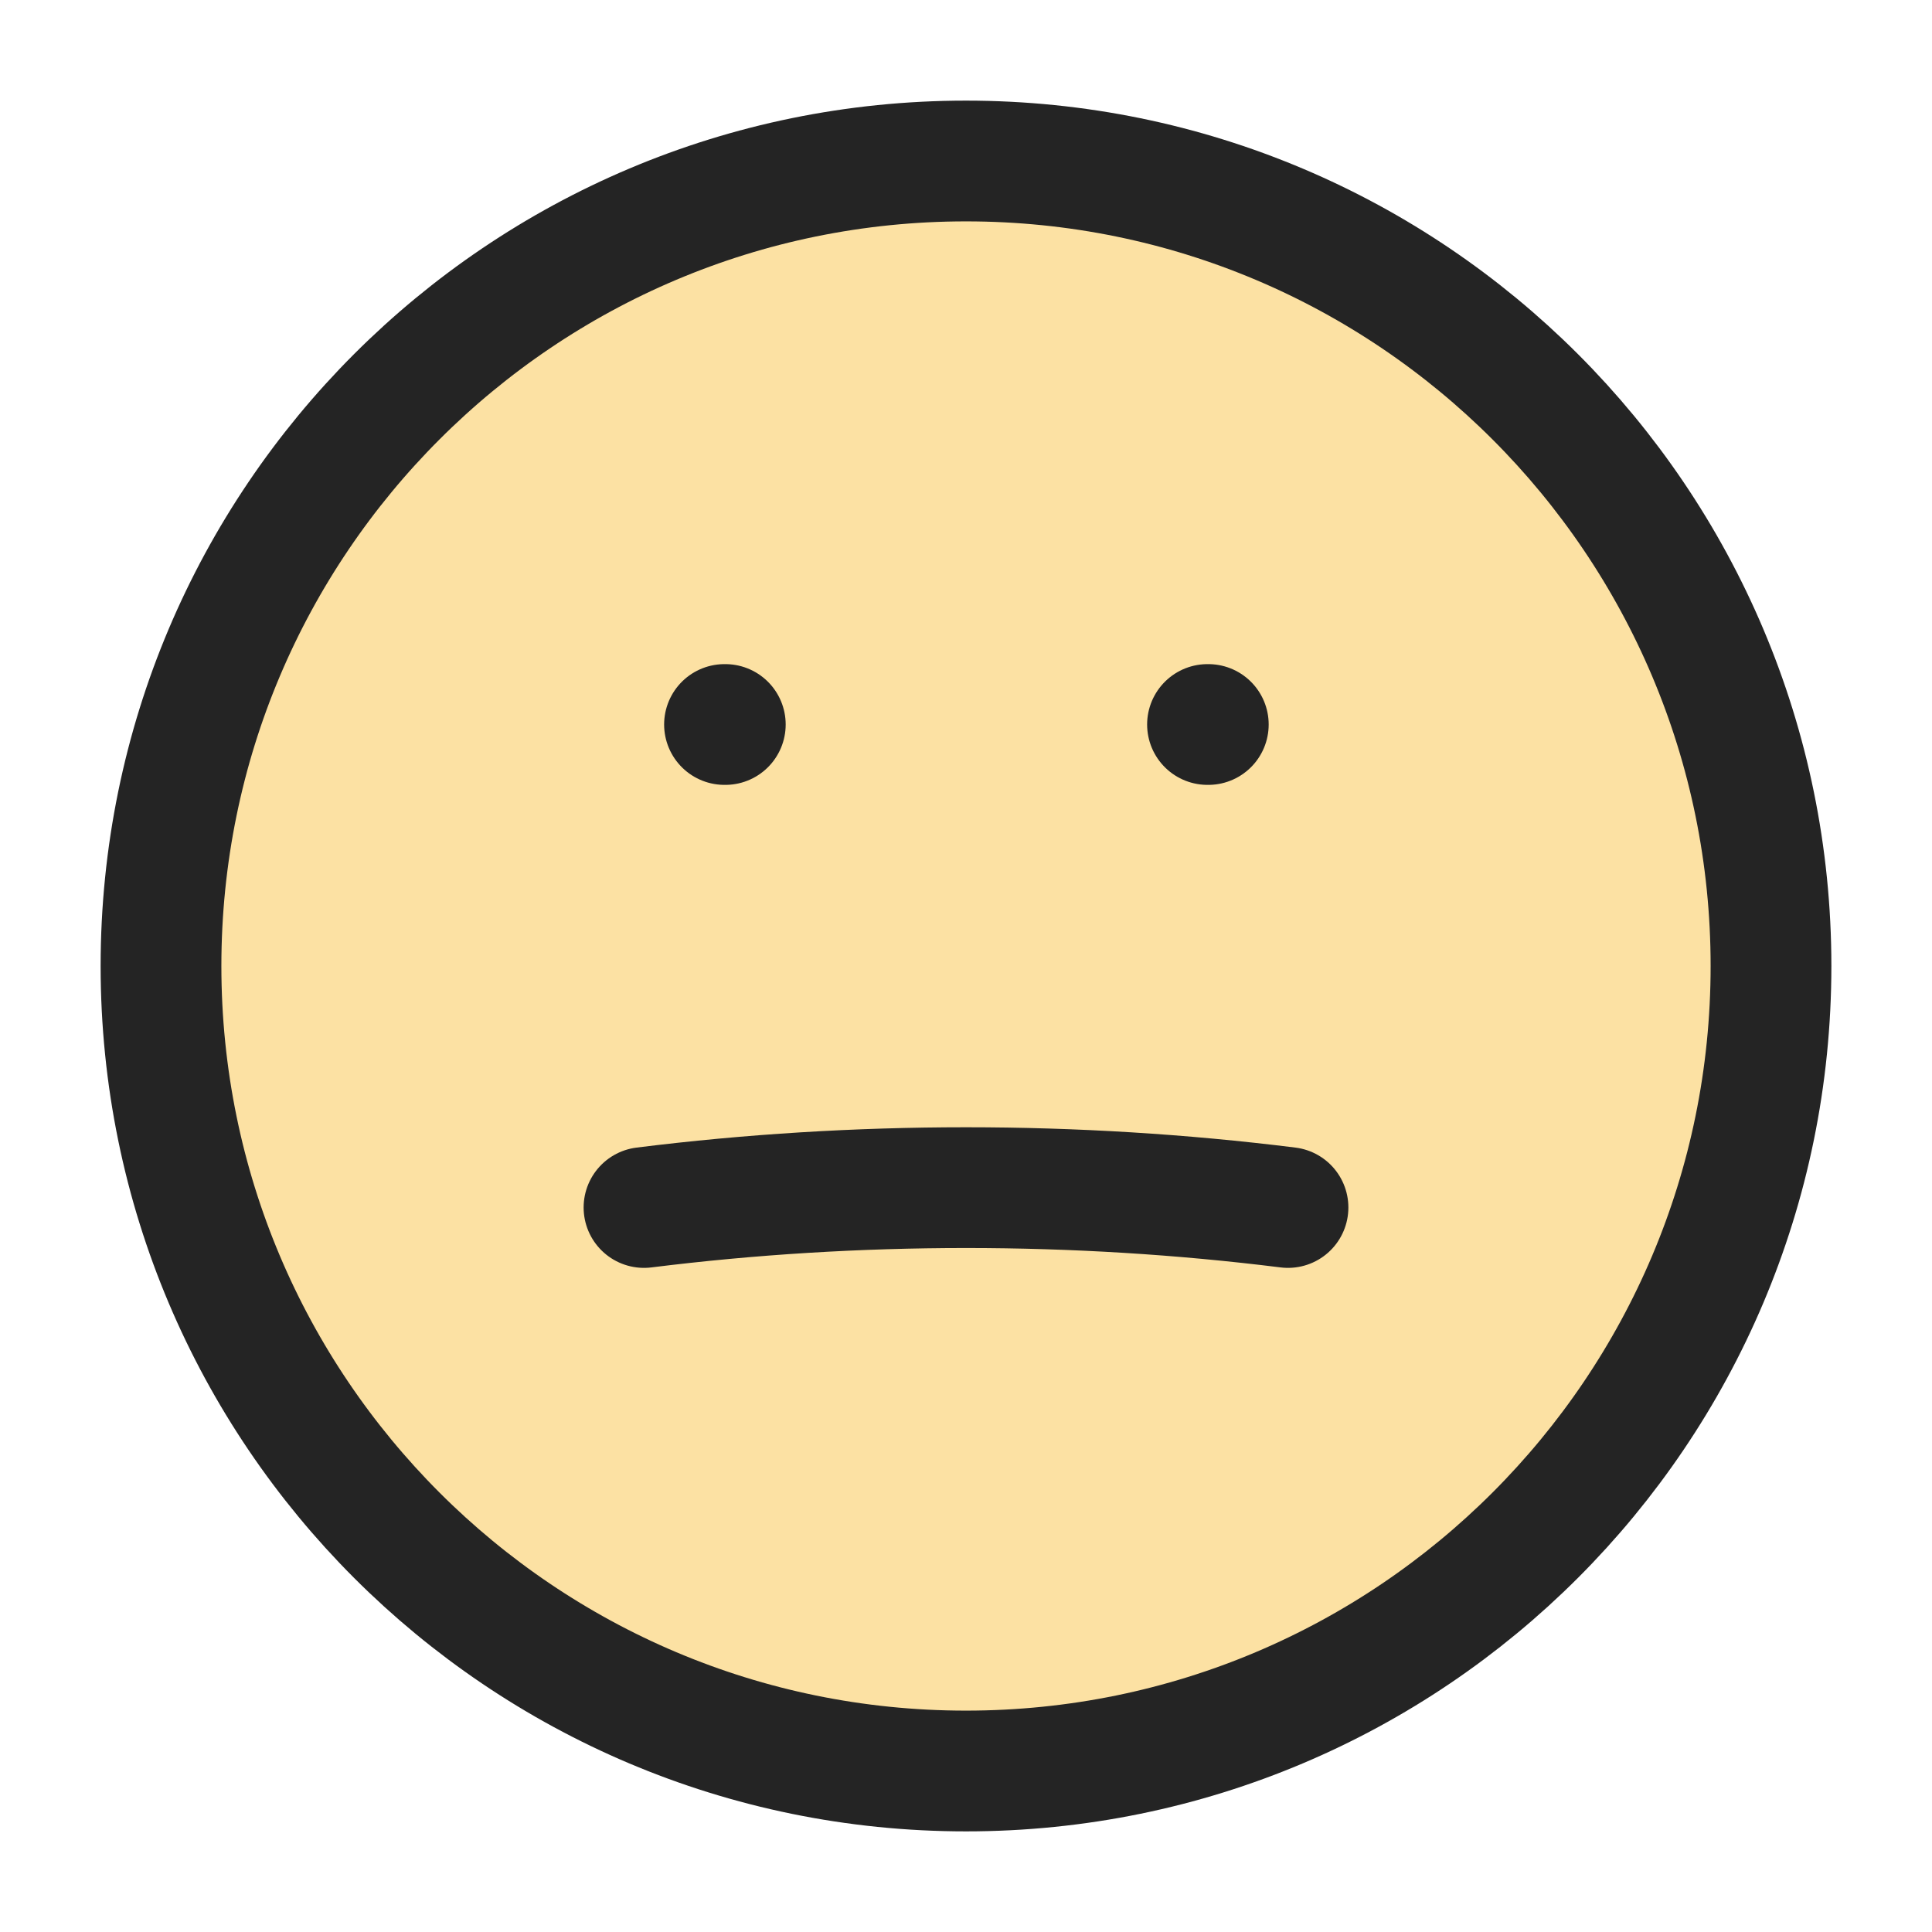
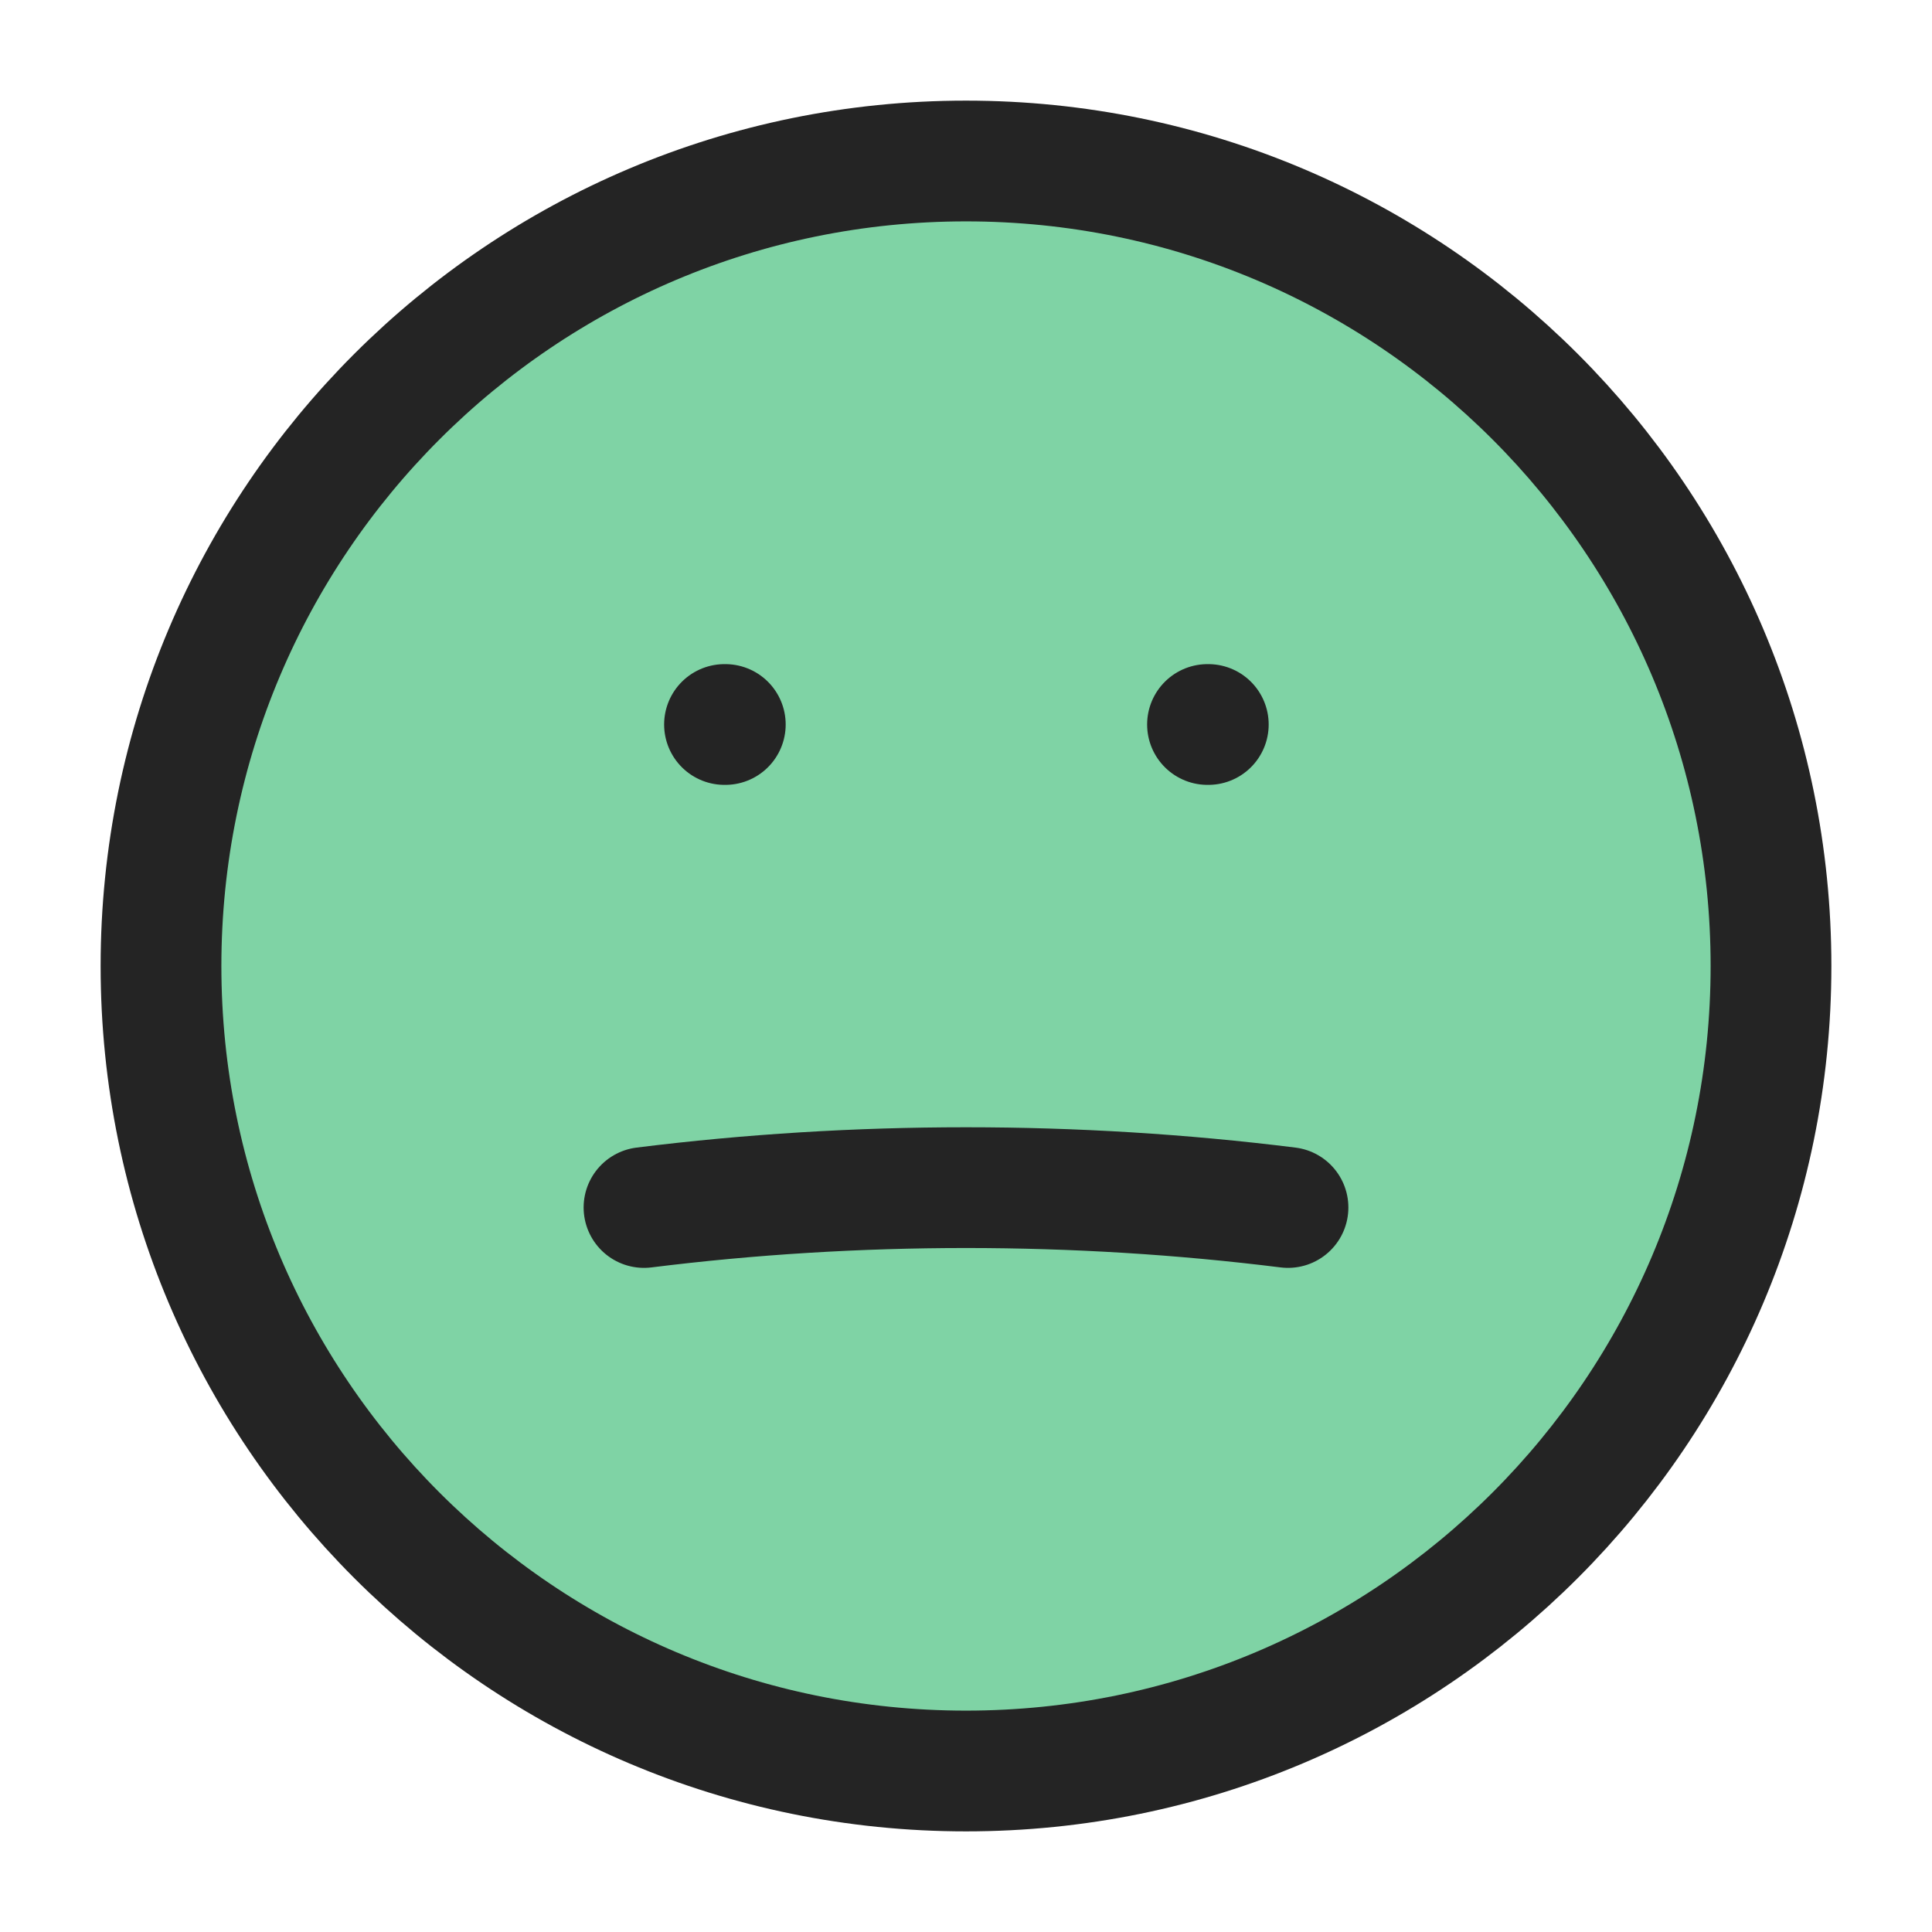
<svg xmlns="http://www.w3.org/2000/svg" width="24" height="24" viewBox="0 0 24 24" fill="none">
-   <path d="M12 22C17.523 22 22 17.523 22 12C22 6.477 17.523 2 12 2C6.477 2 2 6.477 2 12C2 17.523 6.477 22 12 22Z" fill="#FCE1A3" stroke="#242424" stroke-width="1.5" stroke-linecap="round" stroke-linejoin="round" />
+   <path d="M12 22C17.523 22 22 17.523 22 12C22 6.477 17.523 2 12 2C6.477 2 2 6.477 2 12C2 17.523 6.477 22 12 22Z" fill="#7FD3A5" stroke="#242424" stroke-width="1.5" stroke-linecap="round" stroke-linejoin="round" />
  <path d="M8 15C10.636 14.671 13.364 14.671 16 15" stroke="#242424" stroke-width="1.5" stroke-linecap="round" stroke-linejoin="round" />
  <path d="M9 9H9.01" stroke="#242424" stroke-width="1.5" stroke-linecap="round" stroke-linejoin="round" />
  <path d="M15 9H15.01" stroke="#242424" stroke-width="1.5" stroke-linecap="round" stroke-linejoin="round" />
</svg>
